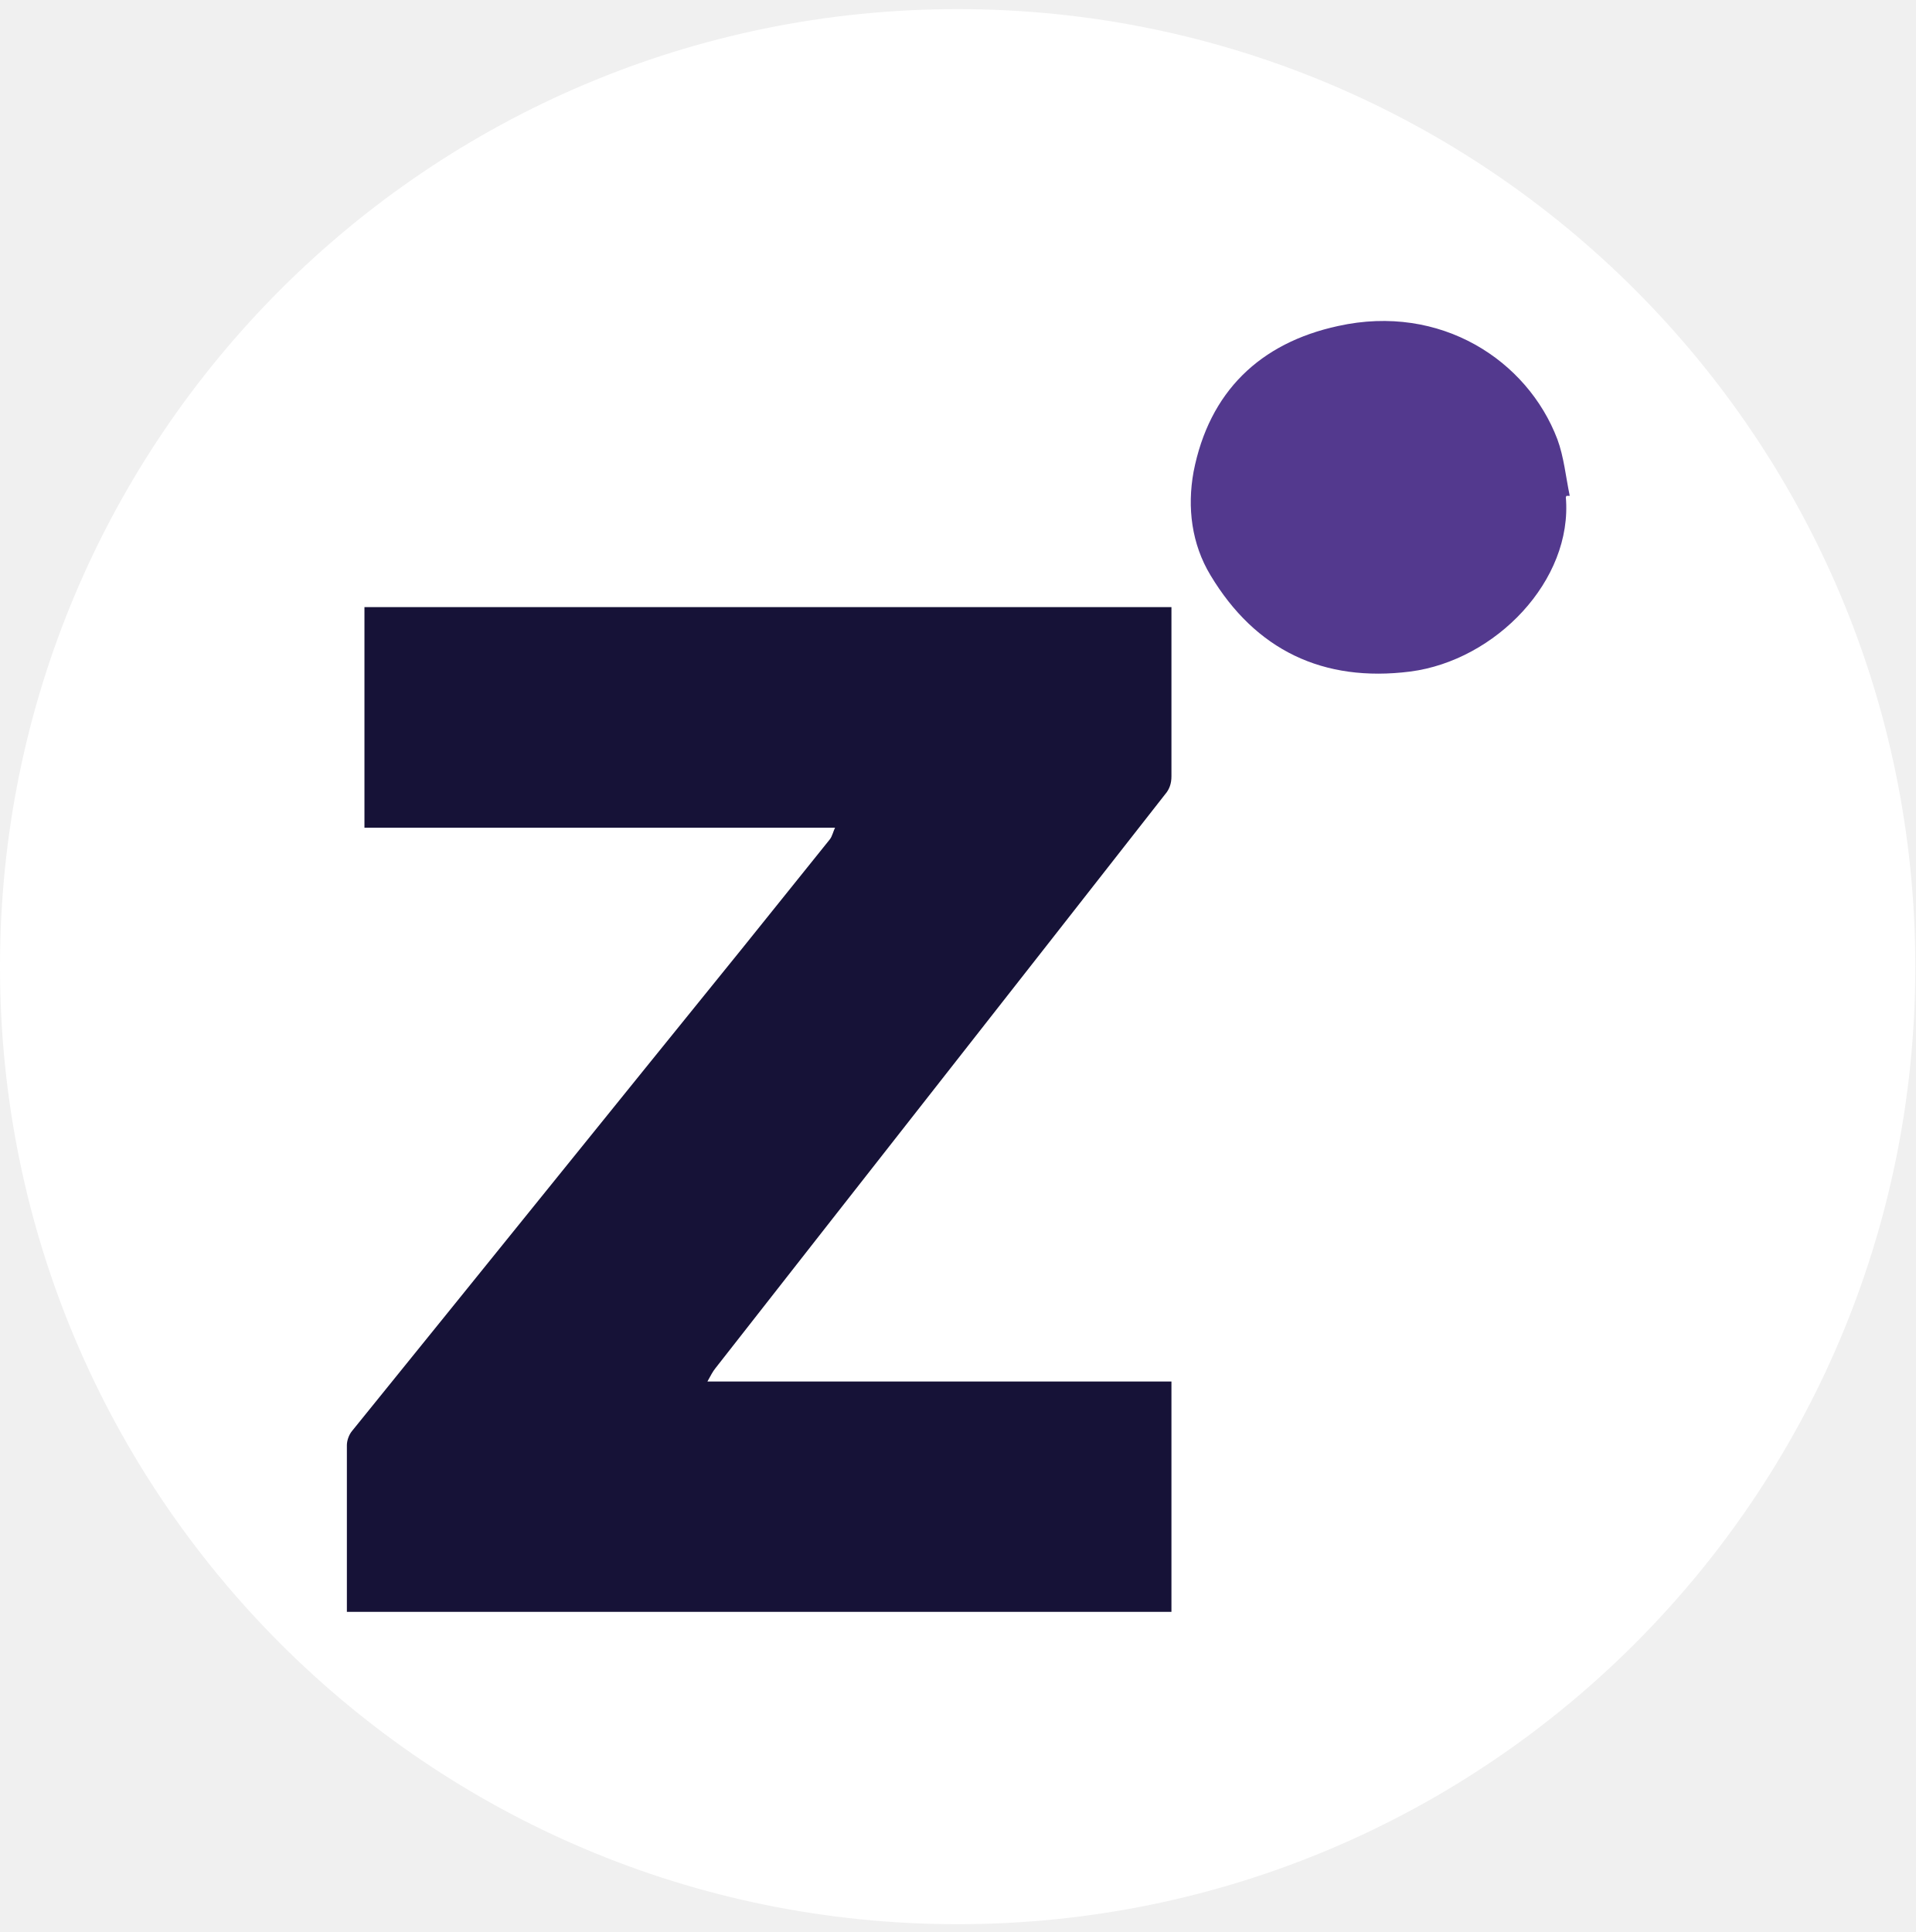
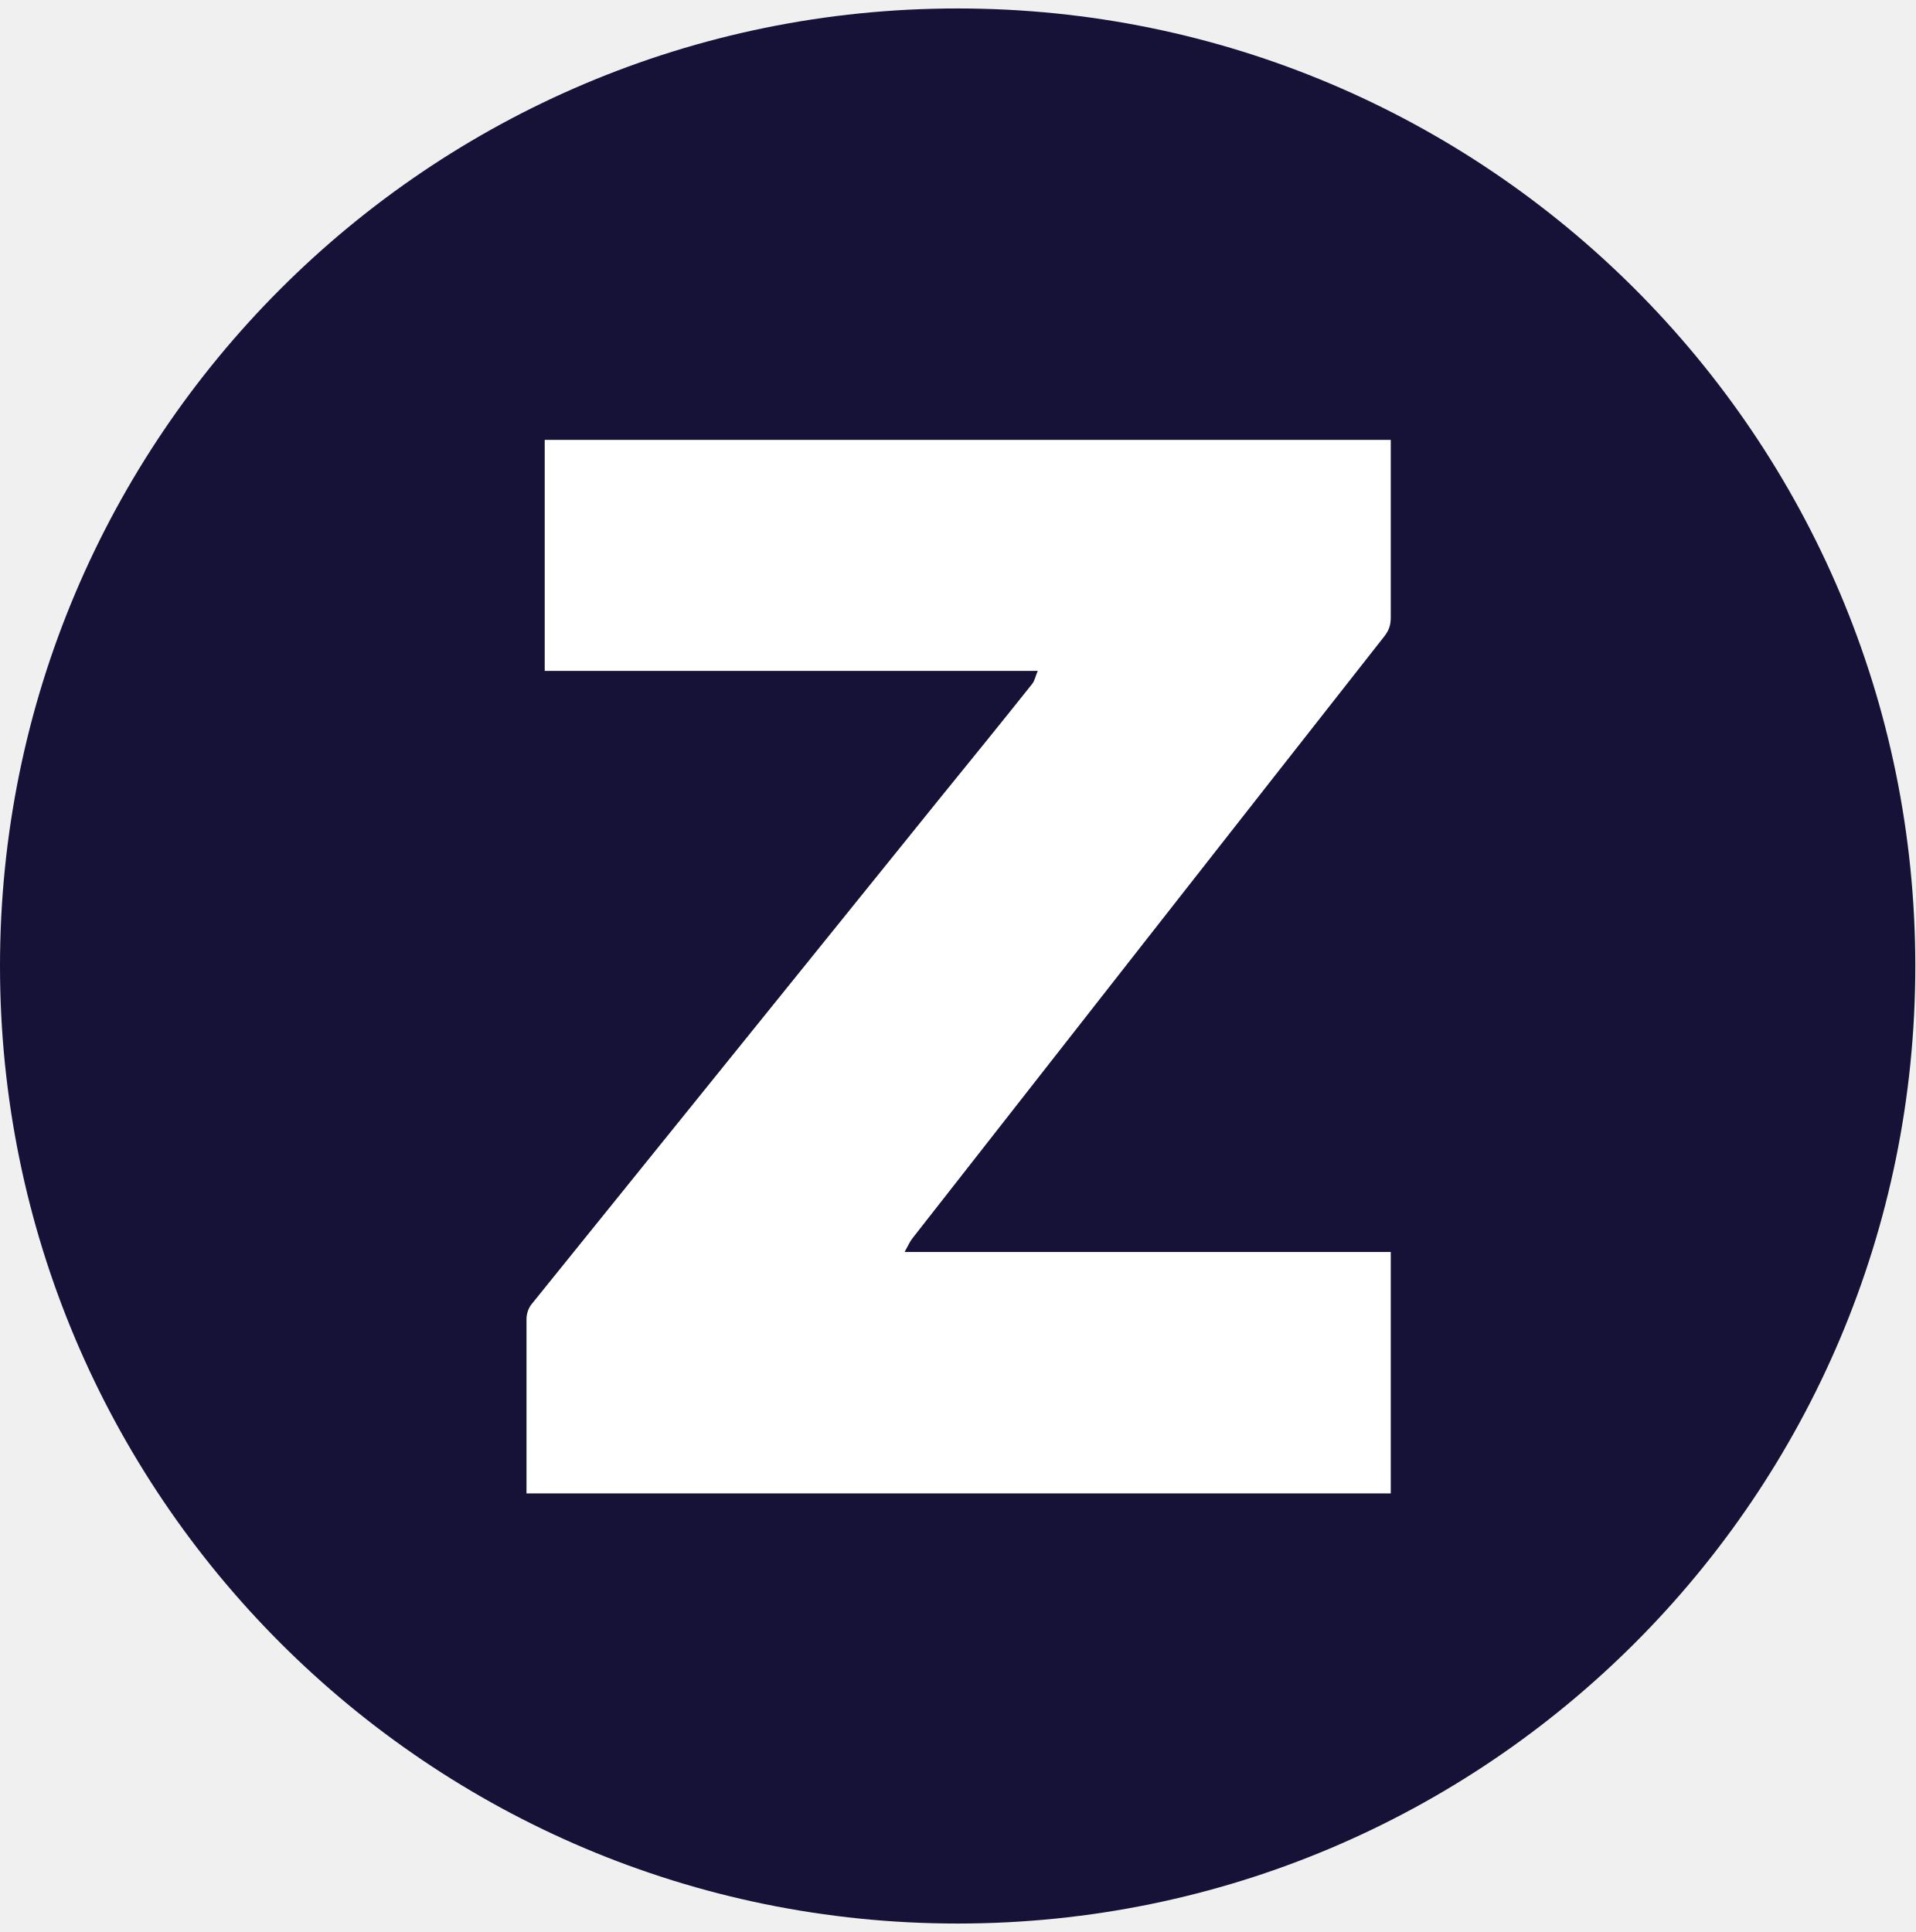
<svg xmlns="http://www.w3.org/2000/svg" id="Capa_1" viewBox="0 0 29.43 29.69">
  <defs>
-     <style>.cls-1{fill:#fff;}.cls-2{fill:#161237;}.cls-3{fill:#53398e;}</style>
+     <style>.cls-1{fill:#161237;}.cls-1,.cls-2{stroke-width:0px;}.cls-2{fill:#fff;}</style>
  </defs>
-   <rect class="cls-1" x="0" y=".14" width="29.43" height="29.43" rx="14.72" ry="14.72" />
-   <path class="cls-2" d="m12.84,12.7c-.04.08-.05.15-.09.2-.45.56-.9,1.12-1.35,1.68-2,2.47-3.99,4.94-5.99,7.41-.05.06-.08.15-.08.22,0,.81,0,1.61,0,2.42,0,.05,0,.09,0,.14h12.67v-3.54h-7.13c.05-.09.08-.15.12-.2,2.3-2.94,4.61-5.88,6.91-8.82.07-.08.1-.17.1-.28,0-.82,0-1.64,0-2.46v-.14H5.6v3.39h7.24Z" />
-   <path class="cls-3" d="m24.06,7.64c.11,1.28-1.08,2.51-2.39,2.68-1.34.17-2.38-.33-3.07-1.48-.29-.48-.36-1.04-.26-1.59.24-1.23,1.02-1.98,2.22-2.24,1.58-.35,2.91.53,3.37,1.74.1.27.13.58.19.87-.02,0-.03,0-.05,0Z" />
+   <rect class="cls-1" x="0" y=".13" width="29.43" height="29.43" rx="14.72" ry="14.72" />
+   <path class="cls-2" d="m15.95,10.3c-.04.09-.05.16-.09.21-.47.59-.94,1.17-1.42,1.76-2.09,2.59-4.18,5.18-6.27,7.77-.05.06-.08.15-.08.23,0,.84,0,1.69,0,2.53,0,.05,0,.1,0,.15h13.28v-3.71h-7.47c.05-.09.08-.16.12-.21,2.41-3.08,4.83-6.17,7.25-9.25.07-.09.1-.17.1-.29,0-.86,0-1.72,0-2.58v-.15h-13v3.55h7.59Z" />
</svg>
